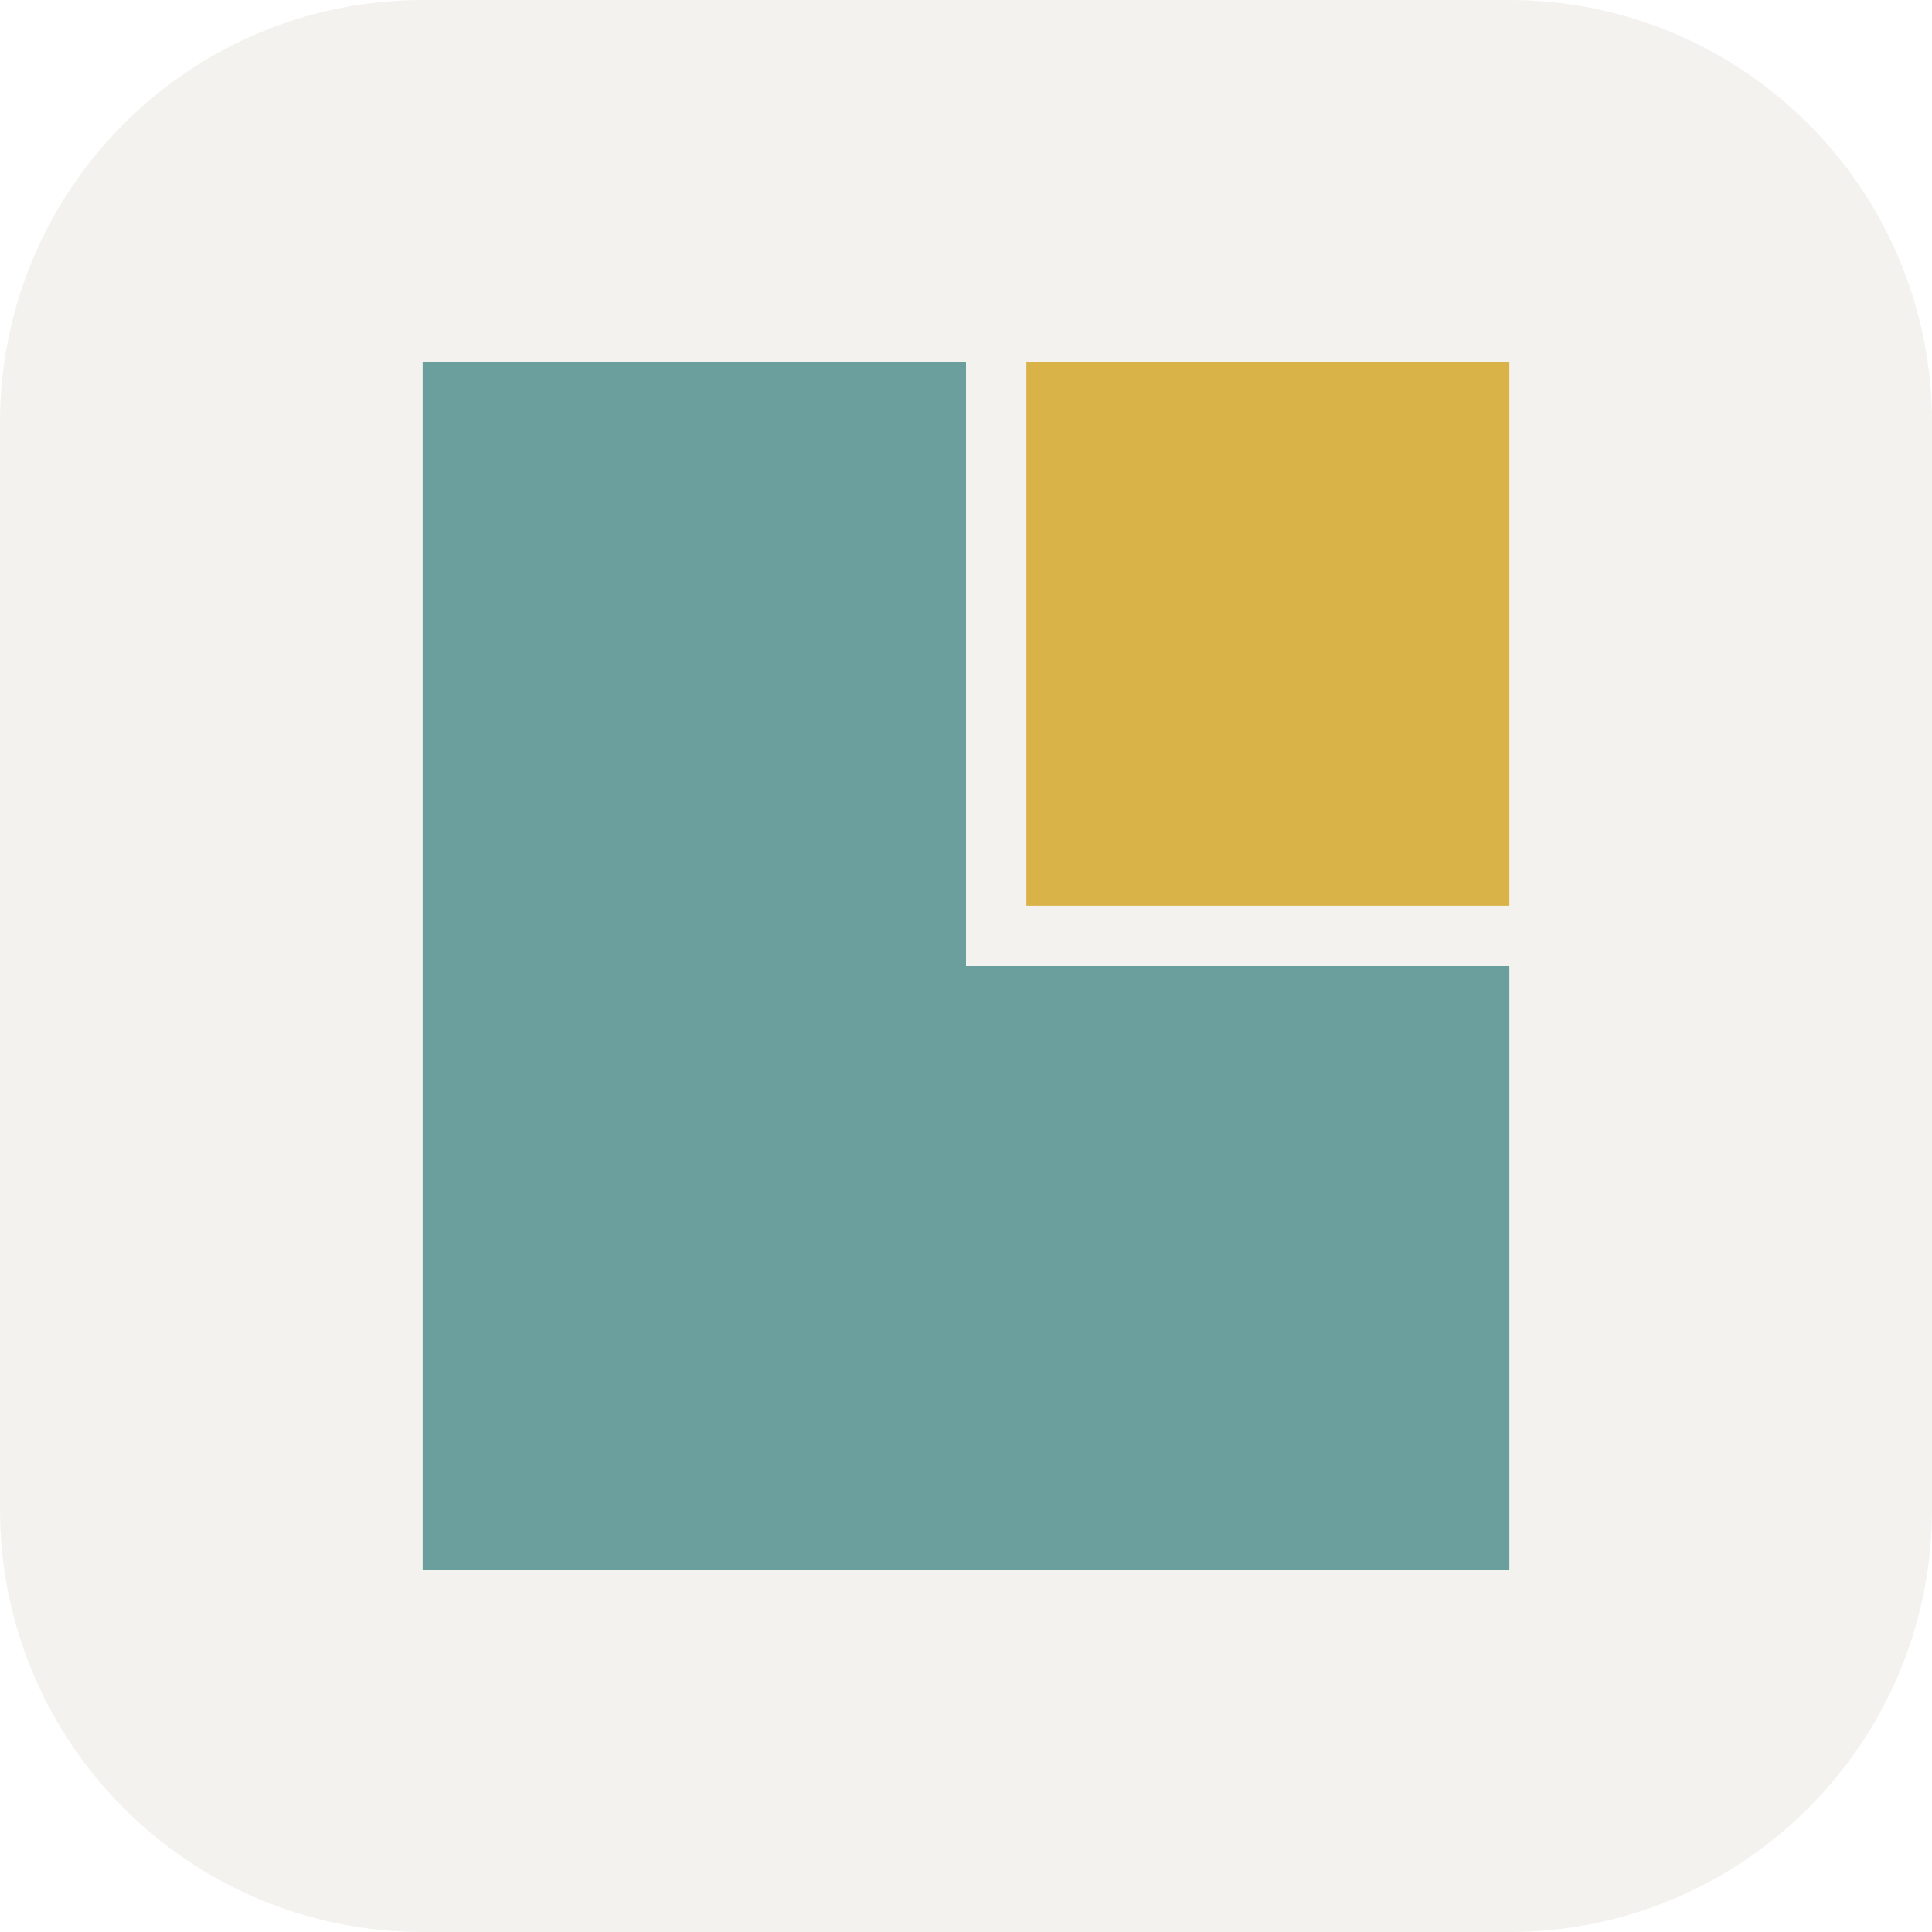
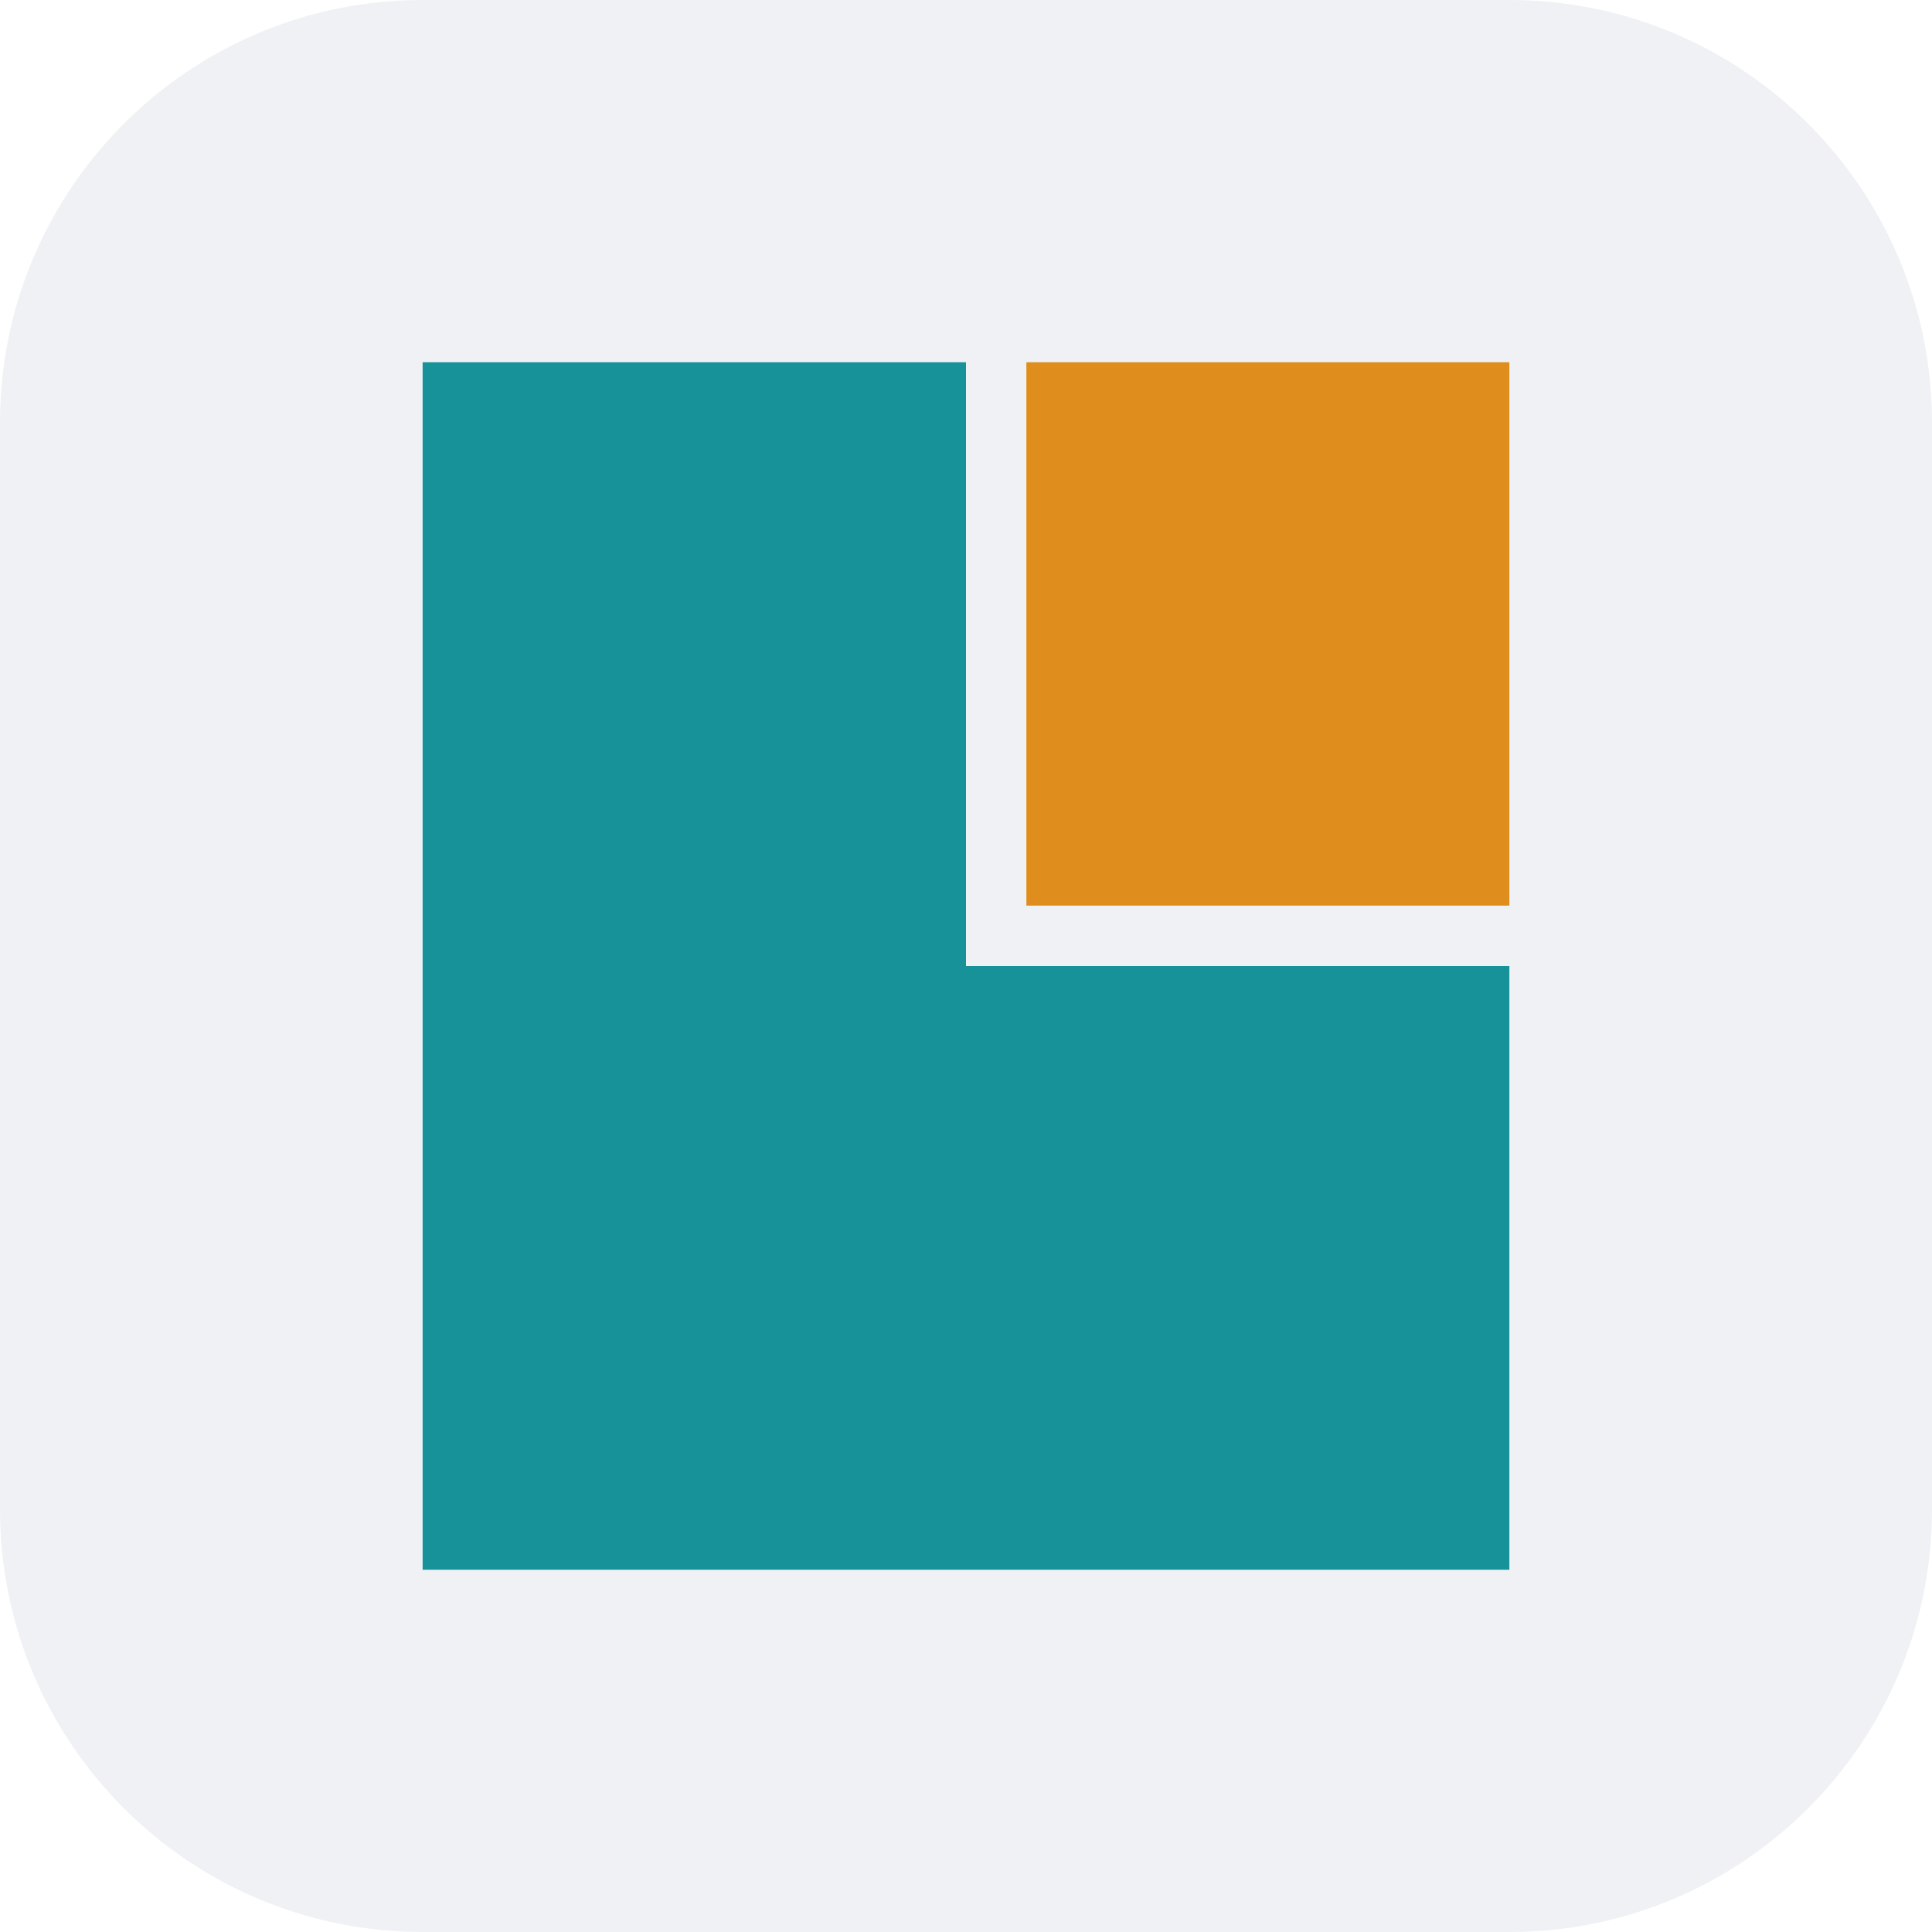
<svg xmlns="http://www.w3.org/2000/svg" viewBox="0 0 32 32">
-   <rect width="32" height="32" rx="7" fill="#f4f2ee" />
-   <path d="M7 6h9v10h9v10H7Z" fill="#6a9f9e" />
-   <path d="M17 6h8v9h-8Z" fill="#dab348" />
+   <rect width="32" height="32" rx="7" fill="#eff1f5" />
+   <path d="M7 6h9v10h9v10H7Z" fill="#179299" />
+   <path d="M17 6h8v9h-8Z" fill="#df8e1d" />
</svg>
